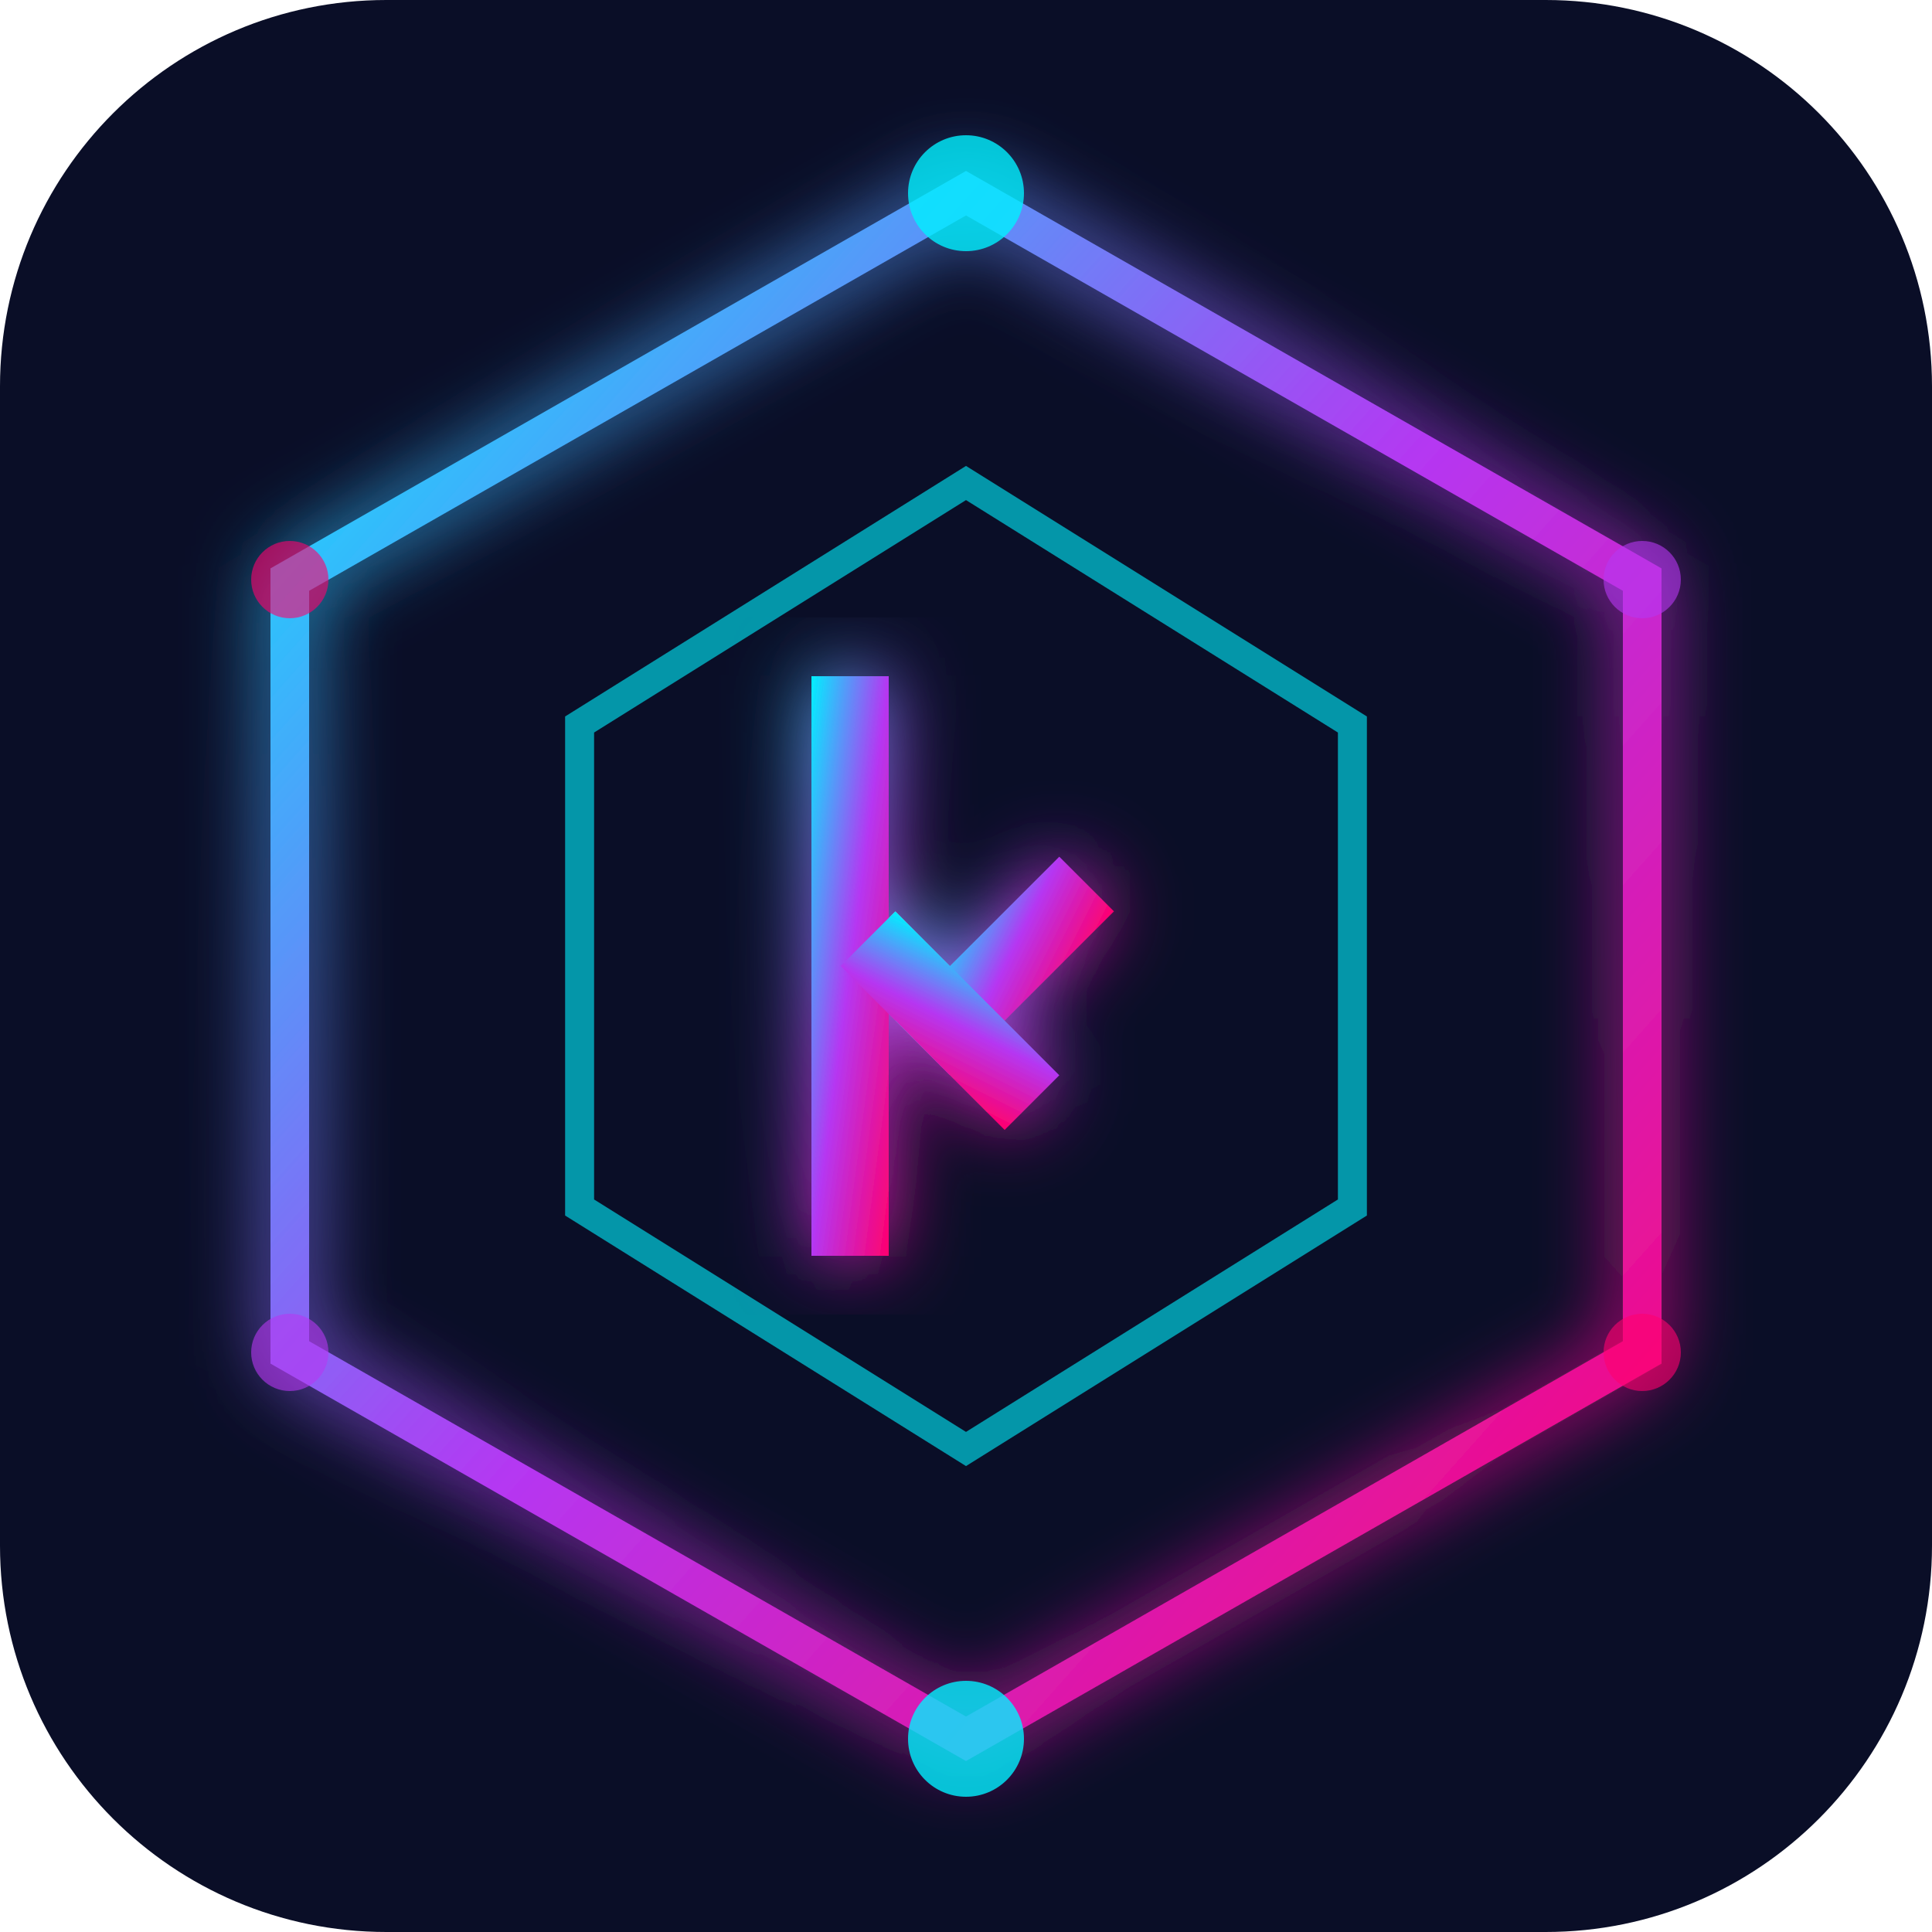
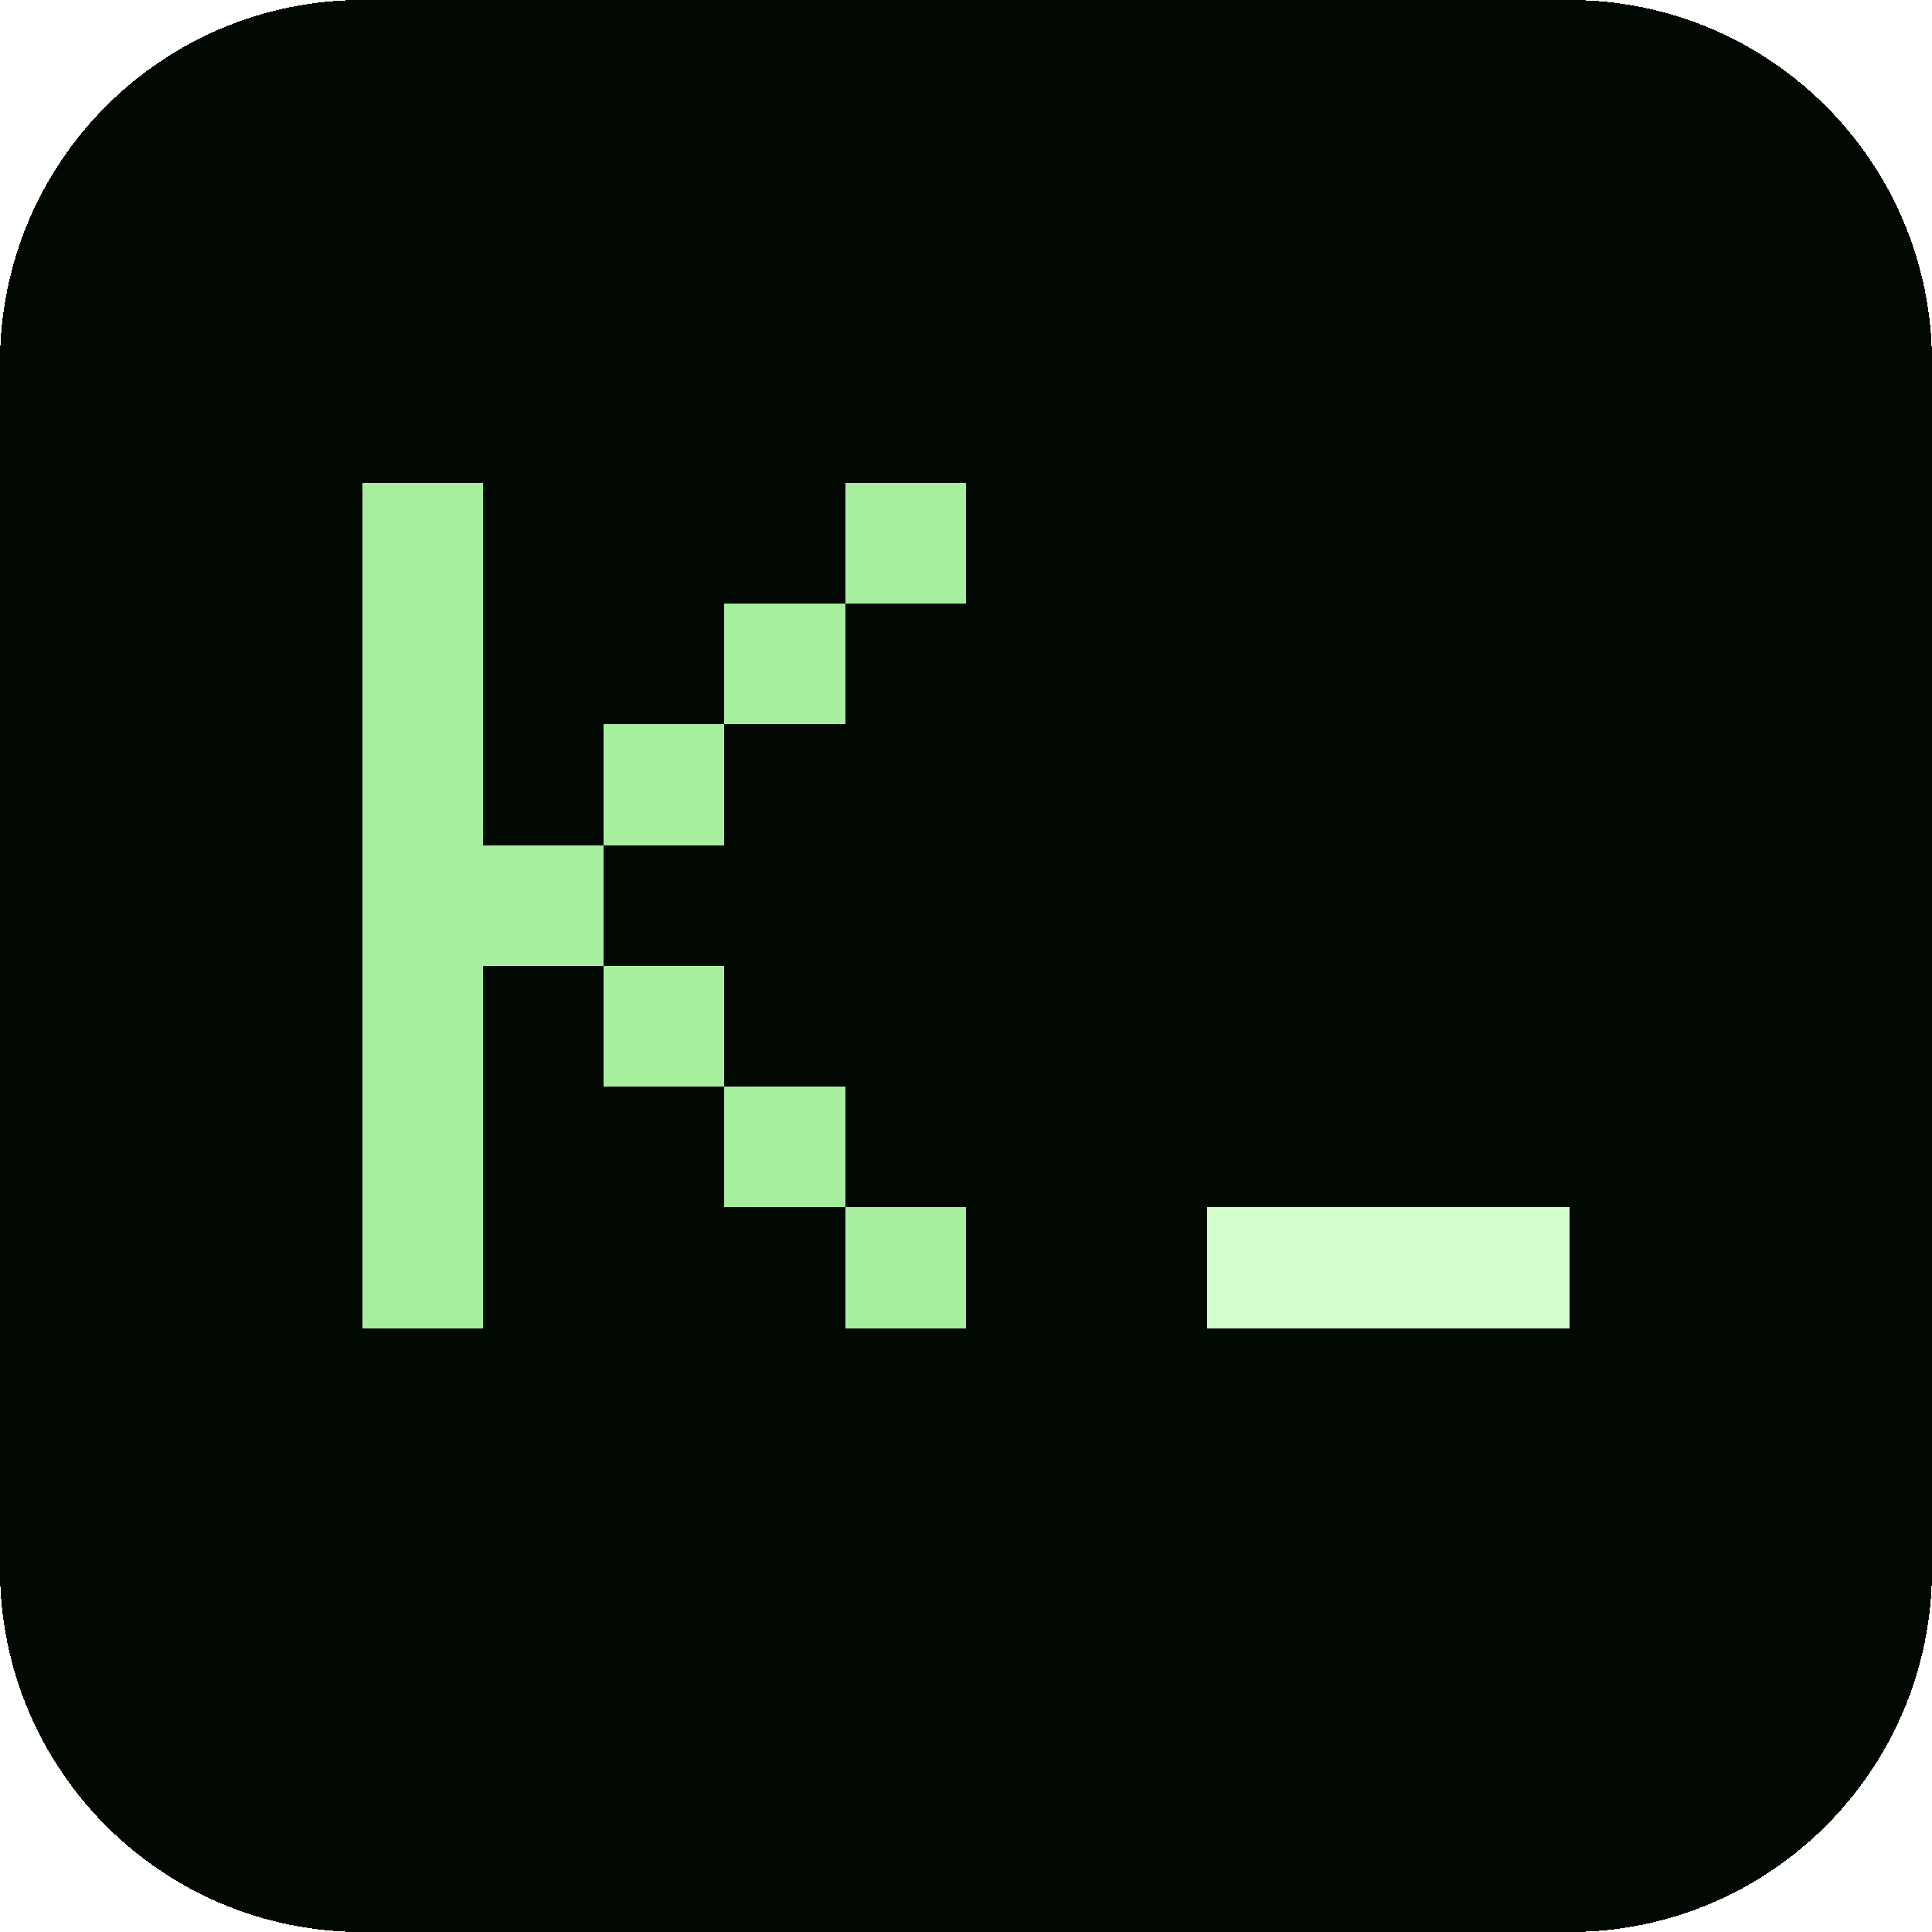
- <svg xmlns="http://www.w3.org/2000/svg" viewBox="0 0 100 100">
-   <defs>
-     <linearGradient id="grad1" x1="0%" y1="0%" x2="100%" y2="100%">
-       <stop offset="0%" style="stop-color:#00f0ff;stop-opacity:1" />
-       <stop offset="50%" style="stop-color:#b537f2;stop-opacity:1" />
-       <stop offset="100%" style="stop-color:#ff006e;stop-opacity:1" />
-     </linearGradient>
-     <filter id="glow">
-       <feGaussianBlur stdDeviation="2" result="coloredBlur" />
-       <feMerge>
-         <feMergeNode in="coloredBlur" />
-         <feMergeNode in="SourceGraphic" />
-       </feMerge>
-     </filter>
-   </defs>
-   <rect width="100" height="100" fill="#0a0e27" rx="20" />
-   <polygon points="50,10 85,30 85,70 50,90 15,70 15,30" fill="none" stroke="url(#grad1)" stroke-width="2" filter="url(#glow)" />
-   <polygon points="50,25 70,37.5 70,62.5 50,75 30,62.5 30,37.5" fill="none" stroke="#00f0ff" stroke-width="1.5" opacity="0.6" />
-   <g fill="url(#grad1)" filter="url(#glow)">
-     <rect x="42" y="35" width="4" height="30" />
-     <rect x="46" y="48" width="12" height="4" transform="rotate(-45 52 50)" />
-     <rect x="46" y="52" width="12" height="4" transform="rotate(45 52 50)" />
+ <svg xmlns="http://www.w3.org/2000/svg" viewBox="0 0 16 16" shape-rendering="crispEdges">
+   <rect width="16" height="16" rx="3" fill="#020802" />
+   <g fill="#a7ef9e">
+     <rect x="3" y="4" width="1" height="1" />
+     <rect x="7" y="4" width="1" height="1" />
+     <rect x="3" y="5" width="1" height="1" />
+     <rect x="6" y="5" width="1" height="1" />
+     <rect x="3" y="6" width="1" height="1" />
+     <rect x="5" y="6" width="1" height="1" />
+     <rect x="3" y="7" width="2" height="1" />
+     <rect x="3" y="8" width="1" height="1" />
+     <rect x="5" y="8" width="1" height="1" />
+     <rect x="3" y="9" width="1" height="1" />
+     <rect x="6" y="9" width="1" height="1" />
+     <rect x="3" y="10" width="1" height="1" />
+     <rect x="7" y="10" width="1" height="1" />
  </g>
-   <circle cx="50" cy="10" r="3" fill="#00f0ff" opacity="0.8" />
-   <circle cx="85" cy="30" r="2" fill="#b537f2" opacity="0.6" />
-   <circle cx="85" cy="70" r="2" fill="#ff006e" opacity="0.6" />
-   <circle cx="50" cy="90" r="3" fill="#00f0ff" opacity="0.8" />
-   <circle cx="15" cy="70" r="2" fill="#b537f2" opacity="0.6" />
-   <circle cx="15" cy="30" r="2" fill="#ff006e" opacity="0.6" />
+   <rect x="10" y="10" width="3" height="1" fill="#d3ffcc" />
</svg>
